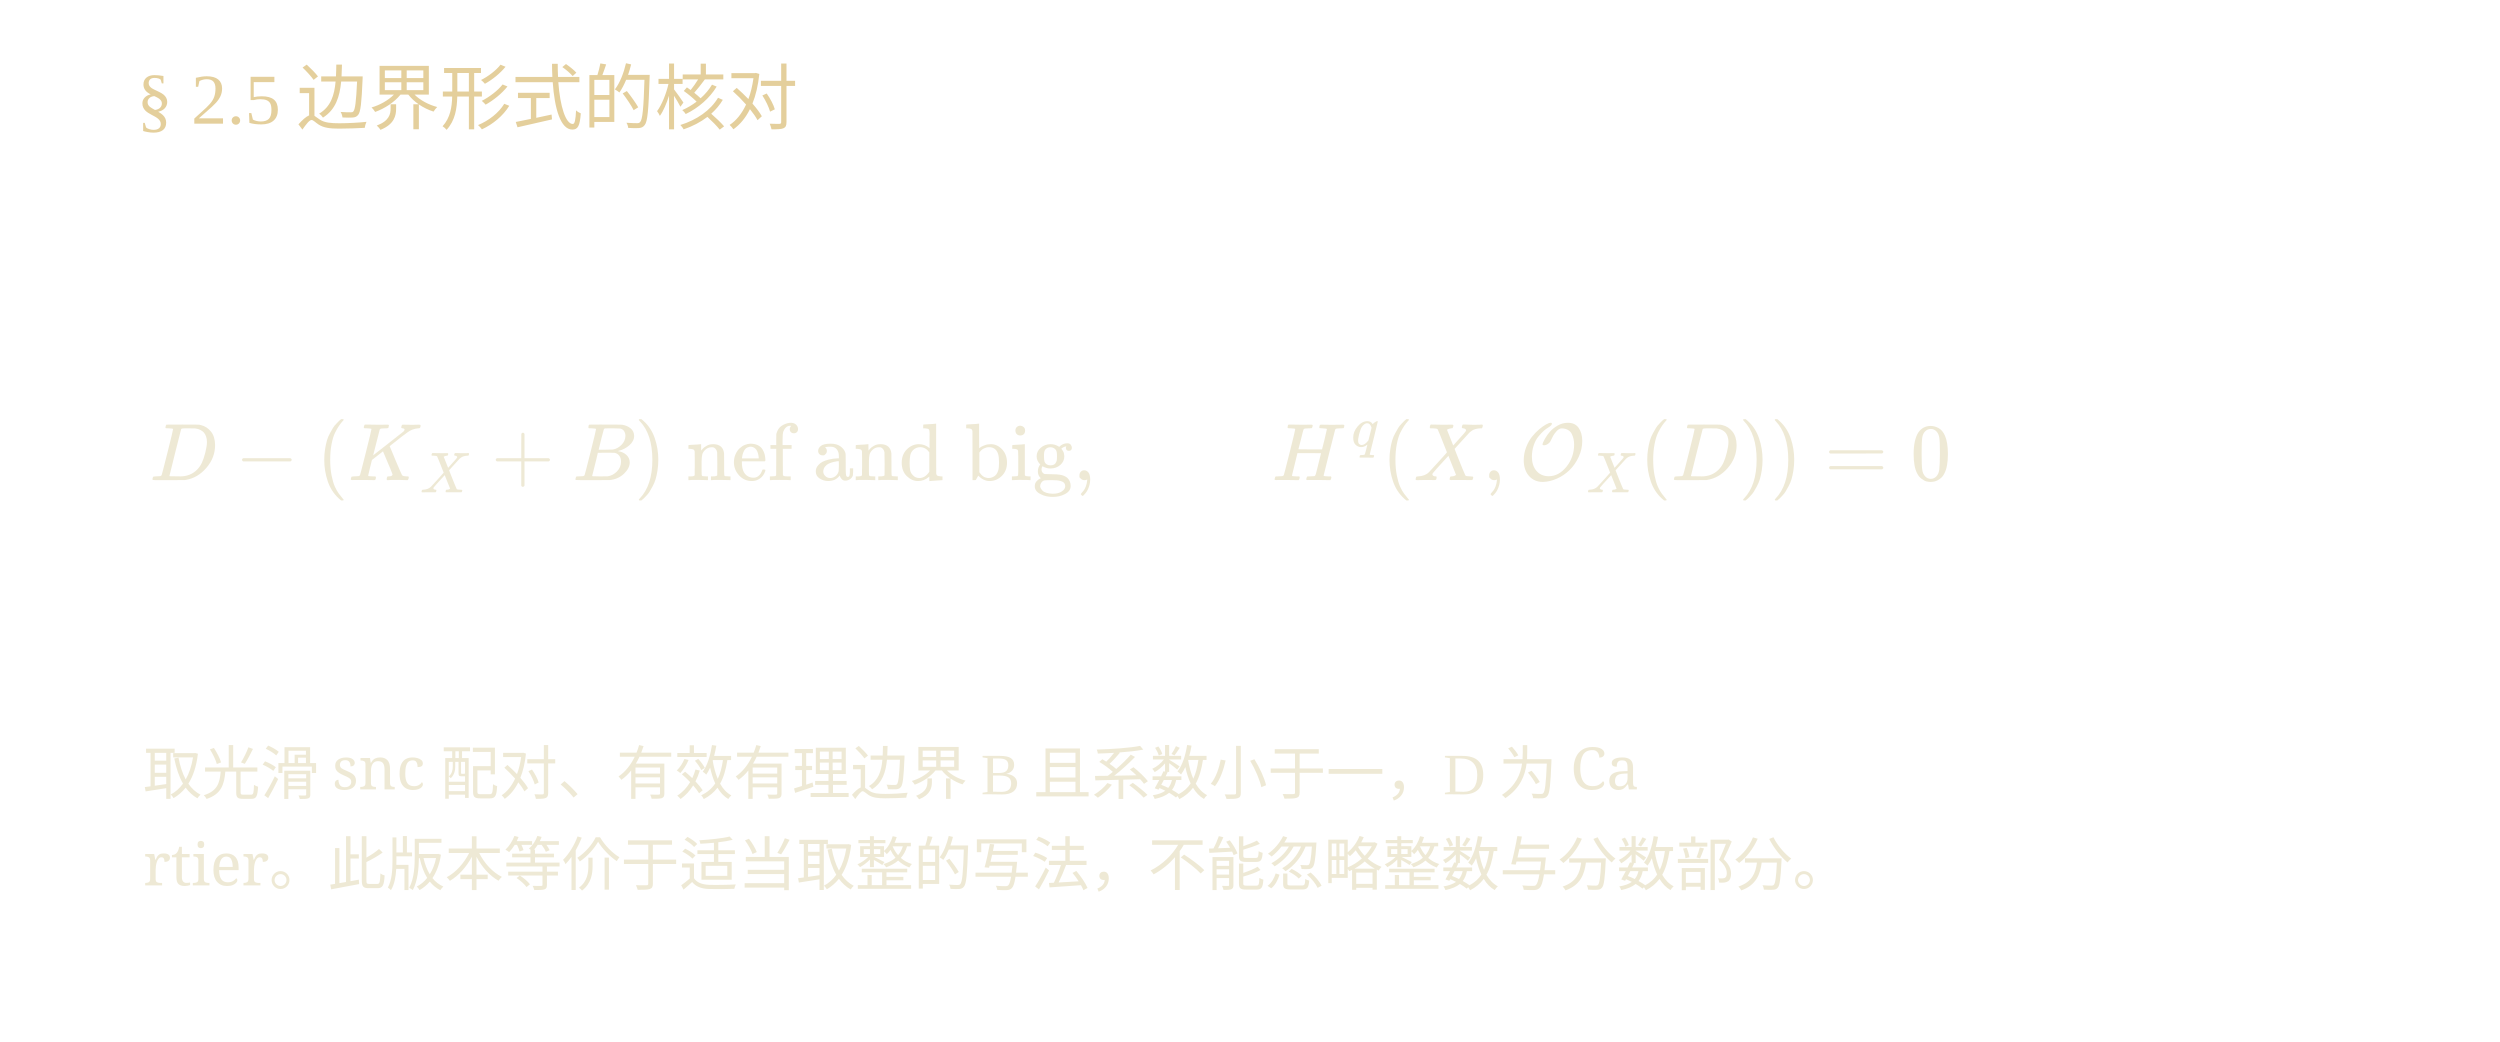
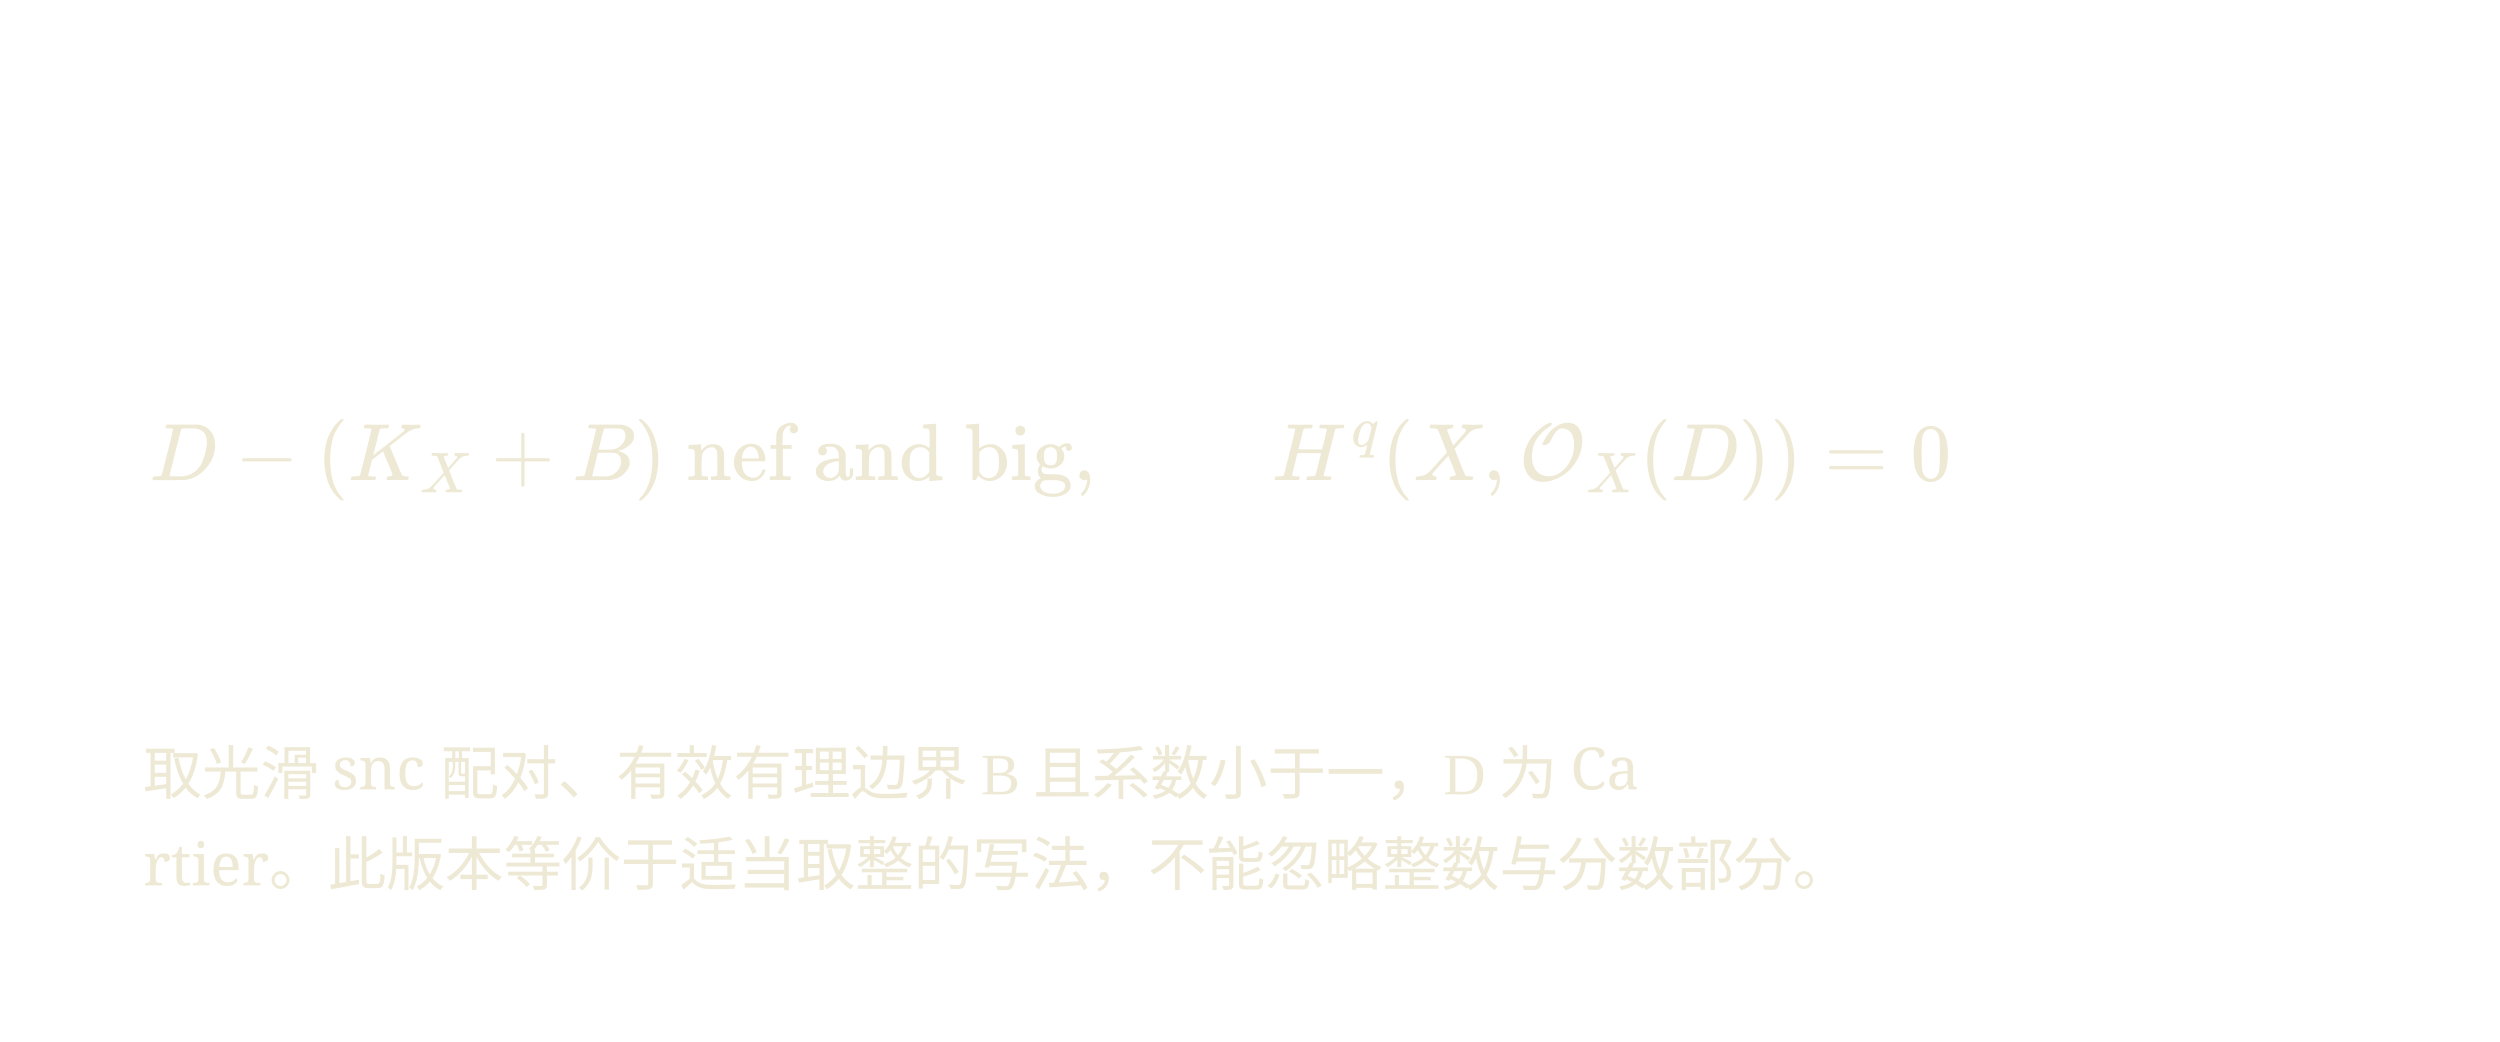
<svg xmlns="http://www.w3.org/2000/svg" width="1536" height="640" viewBox="0 0 1536 640">
  <g fill="#eee9d5" font-family="Kaiti SC, STKaiti, KaiTi, PingFang SC, serif">
-     <text x="84" y="76" font-size="44" fill="#e4cf9c">
-       <tspan font-family="Times New Roman, serif">§</tspan>
-       <tspan font-family="Times New Roman, serif">2.5</tspan>  边界形式的核对</text>
    <svg x="92" y="257.5" width="1106.79" height="50" viewBox="0 0 22135.8 1000">
      <svg x="0" y="0" width="22135.8" height="1000" viewBox="0 -750 22135.8 1000">
        <g stroke="#eee9d5" fill="#eee9d5" stroke-width="0" transform="scale(1,-1)">
          <g data-mml-node="math">
            <g data-mml-node="mi">
              <path data-c="1D437" d="M287 628Q287 635 230 637Q207 637 200 638T193 647Q193 655 197 667T204 682Q206 683 403 683Q570 682 590 682T630 676Q702 659 752 597T803 431Q803 275 696 151T444 3L430 1L236 0H125H72Q48 0 41 2T33 11Q33 13 36 25Q40 41 44 43T67 46Q94 46 127 49Q141 52 146 61Q149 65 218 339T287 628ZM703 469Q703 507 692 537T666 584T629 613T590 629T555 636Q553 636 541 636T512 636T479 637H436Q392 637 386 627Q384 623 313 339T242 52Q242 48 253 48T330 47Q335 47 349 47T373 46Q499 46 581 128Q617 164 640 212T683 339T703 469Z" />
            </g>
            <g data-mml-node="mo" transform="translate(1050.2,0)">
              <path data-c="2212" d="M84 237T84 250T98 270H679Q694 262 694 250T679 230H98Q84 237 84 250Z" />
            </g>
            <g data-mml-node="mo" transform="translate(2050.4,0)">
              <path data-c="28" d="M94 250Q94 319 104 381T127 488T164 576T202 643T244 695T277 729T302 750H315H319Q333 750 333 741Q333 738 316 720T275 667T226 581T184 443T167 250T184 58T225 -81T274 -167T316 -220T333 -241Q333 -250 318 -250H315H302L274 -226Q180 -141 137 -14T94 250Z" />
            </g>
            <g data-mml-node="msub" transform="translate(2439.4,0)">
              <g data-mml-node="mi">
                <path data-c="1D43E" d="M285 628Q285 635 228 637Q205 637 198 638T191 647Q191 649 193 661Q199 681 203 682Q205 683 214 683H219Q260 681 355 681Q389 681 418 681T463 682T483 682Q500 682 500 674Q500 669 497 660Q496 658 496 654T495 648T493 644T490 641T486 639T479 638T470 637T456 637Q416 636 405 634T387 623L306 305Q307 305 490 449T678 597Q692 611 692 620Q692 635 667 637Q651 637 651 648Q651 650 654 662T659 677Q662 682 676 682Q680 682 711 681T791 680Q814 680 839 681T869 682Q889 682 889 672Q889 650 881 642Q878 637 862 637Q787 632 726 586Q710 576 656 534T556 455L509 418L518 396Q527 374 546 329T581 244Q656 67 661 61Q663 59 666 57Q680 47 717 46H738Q744 38 744 37T741 19Q737 6 731 0H720Q680 3 625 3Q503 3 488 0H478Q472 6 472 9T474 27Q478 40 480 43T491 46H494Q544 46 544 71Q544 75 517 141T485 216L427 354L359 301L291 248L268 155Q245 63 245 58Q245 51 253 49T303 46H334Q340 37 340 35Q340 19 333 5Q328 0 317 0Q314 0 280 1T180 2Q118 2 85 2T49 1Q31 1 31 11Q31 13 34 25Q38 41 42 43T65 46Q92 46 125 49Q139 52 144 61Q147 65 216 339T285 628Z" />
              </g>
              <g data-mml-node="mi" transform="translate(882,-150) scale(0.707)">
                <path data-c="1D44B" d="M42 0H40Q26 0 26 11Q26 15 29 27Q33 41 36 43T55 46Q141 49 190 98Q200 108 306 224T411 342Q302 620 297 625Q288 636 234 637H206Q200 643 200 645T202 664Q206 677 212 683H226Q260 681 347 681Q380 681 408 681T453 682T473 682Q490 682 490 671Q490 670 488 658Q484 643 481 640T465 637Q434 634 411 620L488 426L541 485Q646 598 646 610Q646 628 622 635Q617 635 609 637Q594 637 594 648Q594 650 596 664Q600 677 606 683H618Q619 683 643 683T697 681T738 680Q828 680 837 683H845Q852 676 852 672Q850 647 840 637H824Q790 636 763 628T722 611T698 593L687 584Q687 585 592 480L505 384Q505 383 536 304T601 142T638 56Q648 47 699 46Q734 46 734 37Q734 35 732 23Q728 7 725 4T711 1Q708 1 678 1T589 2Q528 2 496 2T461 1Q444 1 444 10Q444 11 446 25Q448 35 450 39T455 44T464 46T480 47T506 54Q523 62 523 64Q522 64 476 181L429 299Q241 95 236 84Q232 76 232 72Q232 53 261 47Q262 47 267 47T273 46Q276 46 277 46T280 45T283 42T284 35Q284 26 282 19Q279 6 276 4T261 1Q258 1 243 1T201 2T142 2Q64 2 42 0Z" />
              </g>
            </g>
            <g data-mml-node="mo" transform="translate(4196.1,0)">
              <path data-c="2B" d="M56 237T56 250T70 270H369V420L370 570Q380 583 389 583Q402 583 409 568V270H707Q722 262 722 250T707 230H409V-68Q401 -82 391 -82H389H387Q375 -82 369 -68V230H70Q56 237 56 250Z" />
            </g>
            <g data-mml-node="mi" transform="translate(5196.3,0)">
              <path data-c="1D435" d="M231 637Q204 637 199 638T194 649Q194 676 205 682Q206 683 335 683Q594 683 608 681Q671 671 713 636T756 544Q756 480 698 429T565 360L555 357Q619 348 660 311T702 219Q702 146 630 78T453 1Q446 0 242 0Q42 0 39 2Q35 5 35 10Q35 17 37 24Q42 43 47 45Q51 46 62 46H68Q95 46 128 49Q142 52 147 61Q150 65 219 339T288 628Q288 635 231 637ZM649 544Q649 574 634 600T585 634Q578 636 493 637Q473 637 451 637T416 636H403Q388 635 384 626Q382 622 352 506Q352 503 351 500L320 374H401Q482 374 494 376Q554 386 601 434T649 544ZM595 229Q595 273 572 302T512 336Q506 337 429 337Q311 337 310 336Q310 334 293 263T258 122L240 52Q240 48 252 48T333 46Q422 46 429 47Q491 54 543 105T595 229Z" />
            </g>
            <g data-mml-node="mo" transform="translate(5955.3,0)">
              <path data-c="29" d="M60 749L64 750Q69 750 74 750H86L114 726Q208 641 251 514T294 250Q294 182 284 119T261 12T224 -76T186 -143T145 -194T113 -227T90 -246Q87 -249 86 -250H74Q66 -250 63 -250T58 -247T55 -238Q56 -237 66 -225Q221 -64 221 250T66 725Q56 737 55 738Q55 746 60 749Z" />
            </g>
            <g data-mml-node="mtext" transform="translate(6344.3,0)">
              <path data-c="A0" d="" />
            </g>
            <g data-mml-node="mtext" transform="translate(6594.3,0)">
              <path data-c="6E" d="M41 46H55Q94 46 102 60V68Q102 77 102 91T102 122T103 161T103 203Q103 234 103 269T102 328V351Q99 370 88 376T43 385H25V408Q25 431 27 431L37 432Q47 433 65 434T102 436Q119 437 138 438T167 441T178 442H181V402Q181 364 182 364T187 369T199 384T218 402T247 421T285 437Q305 442 336 442Q450 438 463 329Q464 322 464 190V104Q464 66 466 59T477 49Q498 46 526 46H542V0H534L510 1Q487 2 460 2T422 3Q319 3 310 0H302V46H318Q379 46 379 62Q380 64 380 200Q379 335 378 343Q372 371 358 385T334 402T308 404Q263 404 229 370Q202 343 195 315T187 232V168V108Q187 78 188 68T191 55T200 49Q221 46 249 46H265V0H257L234 1Q210 2 183 2T145 3Q42 3 33 0H25V46H41Z" />
              <path data-c="65" d="M28 218Q28 273 48 318T98 391T163 433T229 448Q282 448 320 430T378 380T406 316T415 245Q415 238 408 231H126V216Q126 68 226 36Q246 30 270 30Q312 30 342 62Q359 79 369 104L379 128Q382 131 395 131H398Q415 131 415 121Q415 117 412 108Q393 53 349 21T250 -11Q155 -11 92 58T28 218ZM333 275Q322 403 238 411H236Q228 411 220 410T195 402T166 381T143 340T127 274V267H333V275Z" transform="translate(556,0)" />
              <path data-c="66" d="M273 0Q255 3 146 3Q43 3 34 0H26V46H42Q70 46 91 49Q99 52 103 60Q104 62 104 224V385H33V431H104V497L105 564L107 574Q126 639 171 668T266 704Q267 704 275 704T289 705Q330 702 351 679T372 627Q372 604 358 590T321 576T284 590T270 627Q270 647 288 667H284Q280 668 273 668Q245 668 223 647T189 592Q183 572 182 497V431H293V385H185V225Q185 63 186 61T189 57T194 54T199 51T206 49T213 48T222 47T231 47T241 46T251 46H282V0H273Z" transform="translate(1000,0)" />
              <path data-c="20" d="" transform="translate(1306,0)" />
              <path data-c="61" d="M137 305T115 305T78 320T63 359Q63 394 97 421T218 448Q291 448 336 416T396 340Q401 326 401 309T402 194V124Q402 76 407 58T428 40Q443 40 448 56T453 109V145H493V106Q492 66 490 59Q481 29 455 12T400 -6T353 12T329 54V58L327 55Q325 52 322 49T314 40T302 29T287 17T269 6T247 -2T221 -8T190 -11Q130 -11 82 20T34 107Q34 128 41 147T68 188T116 225T194 253T304 268H318V290Q318 324 312 340Q290 411 215 411Q197 411 181 410T156 406T148 403Q170 388 170 359Q170 334 154 320ZM126 106Q126 75 150 51T209 26Q247 26 276 49T315 109Q317 116 318 175Q318 233 317 233Q309 233 296 232T251 223T193 203T147 166T126 106Z" transform="translate(1556,0)" />
              <path data-c="6E" d="M41 46H55Q94 46 102 60V68Q102 77 102 91T102 122T103 161T103 203Q103 234 103 269T102 328V351Q99 370 88 376T43 385H25V408Q25 431 27 431L37 432Q47 433 65 434T102 436Q119 437 138 438T167 441T178 442H181V402Q181 364 182 364T187 369T199 384T218 402T247 421T285 437Q305 442 336 442Q450 438 463 329Q464 322 464 190V104Q464 66 466 59T477 49Q498 46 526 46H542V0H534L510 1Q487 2 460 2T422 3Q319 3 310 0H302V46H318Q379 46 379 62Q380 64 380 200Q379 335 378 343Q372 371 358 385T334 402T308 404Q263 404 229 370Q202 343 195 315T187 232V168V108Q187 78 188 68T191 55T200 49Q221 46 249 46H265V0H257L234 1Q210 2 183 2T145 3Q42 3 33 0H25V46H41Z" transform="translate(2056,0)" />
              <path data-c="64" d="M376 495Q376 511 376 535T377 568Q377 613 367 624T316 637H298V660Q298 683 300 683L310 684Q320 685 339 686T376 688Q393 689 413 690T443 693T454 694H457V390Q457 84 458 81Q461 61 472 55T517 46H535V0Q533 0 459 -5T380 -11H373V44L365 37Q307 -11 235 -11Q158 -11 96 50T34 215Q34 315 97 378T244 442Q319 442 376 393V495ZM373 342Q328 405 260 405Q211 405 173 369Q146 341 139 305T131 211Q131 155 138 120T173 59Q203 26 251 26Q322 26 373 103V342Z" transform="translate(2612,0)" />
              <path data-c="20" d="" transform="translate(3168,0)" />
              <path data-c="62" d="M307 -11Q234 -11 168 55L158 37Q156 34 153 28T147 17T143 10L138 1L118 0H98V298Q98 599 97 603Q94 622 83 628T38 637H20V660Q20 683 22 683L32 684Q42 685 61 686T98 688Q115 689 135 690T165 693T176 694H179V543Q179 391 180 391L183 394Q186 397 192 401T207 411T228 421T254 431T286 439T323 442Q401 442 461 379T522 216Q522 115 458 52T307 -11ZM182 98Q182 97 187 90T196 79T206 67T218 55T233 44T250 35T271 29T295 26Q330 26 363 46T412 113Q424 148 424 212Q424 287 412 323Q385 405 300 405Q270 405 239 390T188 347L182 339V98Z" transform="translate(3418,0)" />
              <path data-c="69" d="M69 609Q69 637 87 653T131 669Q154 667 171 652T188 609Q188 579 171 564T129 549Q104 549 87 564T69 609ZM247 0Q232 3 143 3Q132 3 106 3T56 1L34 0H26V46H42Q70 46 91 49Q100 53 102 60T104 102V205V293Q104 345 102 359T88 378Q74 385 41 385H30V408Q30 431 32 431L42 432Q52 433 70 434T106 436Q123 437 142 438T171 441T182 442H185V62Q190 52 197 50T232 46H255V0H247Z" transform="translate(3974,0)" />
              <path data-c="67" d="M329 409Q373 453 429 453Q459 453 472 434T485 396Q485 382 476 371T449 360Q416 360 412 390Q410 404 415 411Q415 412 416 414V415Q388 412 363 393Q355 388 355 386Q355 385 359 381T368 369T379 351T388 325T392 292Q392 230 343 187T222 143Q172 143 123 171Q112 153 112 133Q112 98 138 81Q147 75 155 75T227 73Q311 72 335 67Q396 58 431 26Q470 -13 470 -72Q470 -139 392 -175Q332 -206 250 -206Q167 -206 107 -175Q29 -140 29 -75Q29 -39 50 -15T92 18L103 24Q67 55 67 108Q67 155 96 193Q52 237 52 292Q52 355 102 398T223 442Q274 442 318 416L329 409ZM299 343Q294 371 273 387T221 404Q192 404 171 388T145 343Q142 326 142 292Q142 248 149 227T179 192Q196 182 222 182Q244 182 260 189T283 207T294 227T299 242Q302 258 302 292T299 343ZM403 -75Q403 -50 389 -34T348 -11T299 -2T245 0H218Q151 0 138 -6Q118 -15 107 -34T95 -74Q95 -84 101 -97T122 -127T170 -155T250 -167Q319 -167 361 -139T403 -75Z" transform="translate(4252,0)" />
            </g>
            <g data-mml-node="mo" transform="translate(11346.3,0)">
              <path data-c="2C" d="M78 35T78 60T94 103T137 121Q165 121 187 96T210 8Q210 -27 201 -60T180 -117T154 -158T130 -185T117 -194Q113 -194 104 -185T95 -172Q95 -168 106 -156T131 -126T157 -76T173 -3V9L172 8Q170 7 167 6T161 3T152 1T140 0Q113 0 96 17Z" />
            </g>
            <g data-mml-node="mstyle" transform="translate(11624.3,0)">
              <g data-mml-node="mspace" />
            </g>
            <g data-mml-node="msup" transform="translate(13791,0)">
              <g data-mml-node="mi">
                <path data-c="1D43B" d="M228 637Q194 637 192 641Q191 643 191 649Q191 673 202 682Q204 683 219 683Q260 681 355 681Q389 681 418 681T463 682T483 682Q499 682 499 672Q499 670 497 658Q492 641 487 638H485Q483 638 480 638T473 638T464 637T455 637Q416 636 405 634T387 623Q384 619 355 500Q348 474 340 442T328 395L324 380Q324 378 469 378H614L615 381Q615 384 646 504Q674 619 674 627T617 637Q594 637 587 639T580 648Q580 650 582 660Q586 677 588 679T604 682Q609 682 646 681T740 680Q802 680 835 681T871 682Q888 682 888 672Q888 645 876 638H874Q872 638 869 638T862 638T853 637T844 637Q805 636 794 634T776 623Q773 618 704 340T634 58Q634 51 638 51Q646 48 692 46H723Q729 38 729 37T726 19Q722 6 716 0H701Q664 2 567 2Q533 2 504 2T458 2T437 1Q420 1 420 10Q420 15 423 24Q428 43 433 45Q437 46 448 46H454Q481 46 514 49Q520 50 522 50T528 55T534 64T540 82T547 110T558 153Q565 181 569 198Q602 330 602 331T457 332H312L279 197Q245 63 245 58Q245 51 253 49T303 46H334Q340 38 340 37T337 19Q333 6 327 0H312Q275 2 178 2Q144 2 115 2T69 2T48 1Q31 1 31 10Q31 12 34 24Q39 43 44 45Q48 46 59 46H65Q92 46 125 49Q139 52 144 61Q147 65 216 339T285 628Q285 635 228 637Z" />
              </g>
              <g data-mml-node="mi" transform="translate(973.9,413) scale(0.707)">
                <path data-c="1D45E" d="M33 157Q33 258 109 349T280 441Q340 441 372 389Q373 390 377 395T388 406T404 418Q438 442 450 442Q454 442 457 439T460 434Q460 425 391 149Q320 -135 320 -139Q320 -147 365 -148H390Q396 -156 396 -157T393 -175Q389 -188 383 -194H370Q339 -192 262 -192Q234 -192 211 -192T174 -192T157 -193Q143 -193 143 -185Q143 -182 145 -170Q149 -154 152 -151T172 -148Q220 -148 230 -141Q238 -136 258 -53T279 32Q279 33 272 29Q224 -10 172 -10Q117 -10 75 30T33 157ZM352 326Q329 405 277 405Q242 405 210 374T160 293Q131 214 119 129Q119 126 119 118T118 106Q118 61 136 44T179 26Q233 26 290 98L298 109L352 326Z" />
              </g>
            </g>
            <g data-mml-node="mo" transform="translate(15140.1,0)">
              <path data-c="28" d="M94 250Q94 319 104 381T127 488T164 576T202 643T244 695T277 729T302 750H315H319Q333 750 333 741Q333 738 316 720T275 667T226 581T184 443T167 250T184 58T225 -81T274 -167T316 -220T333 -241Q333 -250 318 -250H315H302L274 -226Q180 -141 137 -14T94 250Z" />
            </g>
            <g data-mml-node="mi" transform="translate(15529.1,0)">
              <path data-c="1D44B" d="M42 0H40Q26 0 26 11Q26 15 29 27Q33 41 36 43T55 46Q141 49 190 98Q200 108 306 224T411 342Q302 620 297 625Q288 636 234 637H206Q200 643 200 645T202 664Q206 677 212 683H226Q260 681 347 681Q380 681 408 681T453 682T473 682Q490 682 490 671Q490 670 488 658Q484 643 481 640T465 637Q434 634 411 620L488 426L541 485Q646 598 646 610Q646 628 622 635Q617 635 609 637Q594 637 594 648Q594 650 596 664Q600 677 606 683H618Q619 683 643 683T697 681T738 680Q828 680 837 683H845Q852 676 852 672Q850 647 840 637H824Q790 636 763 628T722 611T698 593L687 584Q687 585 592 480L505 384Q505 383 536 304T601 142T638 56Q648 47 699 46Q734 46 734 37Q734 35 732 23Q728 7 725 4T711 1Q708 1 678 1T589 2Q528 2 496 2T461 1Q444 1 444 10Q444 11 446 25Q448 35 450 39T455 44T464 46T480 47T506 54Q523 62 523 64Q522 64 476 181L429 299Q241 95 236 84Q232 76 232 72Q232 53 261 47Q262 47 267 47T273 46Q276 46 277 46T280 45T283 42T284 35Q284 26 282 19Q279 6 276 4T261 1Q258 1 243 1T201 2T142 2Q64 2 42 0Z" />
            </g>
            <g data-mml-node="mo" transform="translate(16381.1,0)">
              <path data-c="2C" d="M78 35T78 60T94 103T137 121Q165 121 187 96T210 8Q210 -27 201 -60T180 -117T154 -158T130 -185T117 -194Q113 -194 104 -185T95 -172Q95 -168 106 -156T131 -126T157 -76T173 -3V9L172 8Q170 7 167 6T161 3T152 1T140 0Q113 0 96 17Z" />
            </g>
            <g data-mml-node="msub" transform="translate(16825.8,0)">
              <g data-mml-node="TeXAtom" data-mjx-texclass="ORD">
                <g data-mml-node="mi">
                  <path data-c="4F" d="M308 428Q289 428 289 438Q289 457 318 508T378 593Q417 638 475 671T599 705Q688 705 732 643T777 483Q777 380 733 285T620 123T464 18T293 -22Q188 -22 123 51T58 245Q58 327 87 403T159 533T249 626T333 685T388 705Q404 705 404 693Q404 674 363 649Q333 632 304 606T239 537T181 429T158 290Q158 179 214 114T364 48Q489 48 583 165T677 438Q677 473 670 505T648 568T601 617T528 636Q518 636 513 635Q486 629 460 600T419 544T392 490Q383 470 372 459Q341 430 308 428Z" />
                </g>
              </g>
              <g data-mml-node="mi" transform="translate(829,-150) scale(0.707)">
                <path data-c="1D44B" d="M42 0H40Q26 0 26 11Q26 15 29 27Q33 41 36 43T55 46Q141 49 190 98Q200 108 306 224T411 342Q302 620 297 625Q288 636 234 637H206Q200 643 200 645T202 664Q206 677 212 683H226Q260 681 347 681Q380 681 408 681T453 682T473 682Q490 682 490 671Q490 670 488 658Q484 643 481 640T465 637Q434 634 411 620L488 426L541 485Q646 598 646 610Q646 628 622 635Q617 635 609 637Q594 637 594 648Q594 650 596 664Q600 677 606 683H618Q619 683 643 683T697 681T738 680Q828 680 837 683H845Q852 676 852 672Q850 647 840 637H824Q790 636 763 628T722 611T698 593L687 584Q687 585 592 480L505 384Q505 383 536 304T601 142T638 56Q648 47 699 46Q734 46 734 37Q734 35 732 23Q728 7 725 4T711 1Q708 1 678 1T589 2Q528 2 496 2T461 1Q444 1 444 10Q444 11 446 25Q448 35 450 39T455 44T464 46T480 47T506 54Q523 62 523 64Q522 64 476 181L429 299Q241 95 236 84Q232 76 232 72Q232 53 261 47Q262 47 267 47T273 46Q276 46 277 46T280 45T283 42T284 35Q284 26 282 19Q279 6 276 4T261 1Q258 1 243 1T201 2T142 2Q64 2 42 0Z" />
              </g>
            </g>
            <g data-mml-node="mo" transform="translate(18307.3,0)">
              <path data-c="28" d="M94 250Q94 319 104 381T127 488T164 576T202 643T244 695T277 729T302 750H315H319Q333 750 333 741Q333 738 316 720T275 667T226 581T184 443T167 250T184 58T225 -81T274 -167T316 -220T333 -241Q333 -250 318 -250H315H302L274 -226Q180 -141 137 -14T94 250Z" />
            </g>
            <g data-mml-node="mi" transform="translate(18696.3,0)">
              <path data-c="1D437" d="M287 628Q287 635 230 637Q207 637 200 638T193 647Q193 655 197 667T204 682Q206 683 403 683Q570 682 590 682T630 676Q702 659 752 597T803 431Q803 275 696 151T444 3L430 1L236 0H125H72Q48 0 41 2T33 11Q33 13 36 25Q40 41 44 43T67 46Q94 46 127 49Q141 52 146 61Q149 65 218 339T287 628ZM703 469Q703 507 692 537T666 584T629 613T590 629T555 636Q553 636 541 636T512 636T479 637H436Q392 637 386 627Q384 623 313 339T242 52Q242 48 253 48T330 47Q335 47 349 47T373 46Q499 46 581 128Q617 164 640 212T683 339T703 469Z" />
            </g>
            <g data-mml-node="mo" transform="translate(19524.3,0)">
              <path data-c="29" d="M60 749L64 750Q69 750 74 750H86L114 726Q208 641 251 514T294 250Q294 182 284 119T261 12T224 -76T186 -143T145 -194T113 -227T90 -246Q87 -249 86 -250H74Q66 -250 63 -250T58 -247T55 -238Q56 -237 66 -225Q221 -64 221 250T66 725Q56 737 55 738Q55 746 60 749Z" />
            </g>
            <g data-mml-node="mo" transform="translate(19913.3,0)">
              <path data-c="29" d="M60 749L64 750Q69 750 74 750H86L114 726Q208 641 251 514T294 250Q294 182 284 119T261 12T224 -76T186 -143T145 -194T113 -227T90 -246Q87 -249 86 -250H74Q66 -250 63 -250T58 -247T55 -238Q56 -237 66 -225Q221 -64 221 250T66 725Q56 737 55 738Q55 746 60 749Z" />
            </g>
            <g data-mml-node="mo" transform="translate(20580,0)">
              <path data-c="3D" d="M56 347Q56 360 70 367H707Q722 359 722 347Q722 336 708 328L390 327H72Q56 332 56 347ZM56 153Q56 168 72 173H708Q722 163 722 153Q722 140 707 133H70Q56 140 56 153Z" />
            </g>
            <g data-mml-node="mn" transform="translate(21635.8,0)">
              <path data-c="30" d="M96 585Q152 666 249 666Q297 666 345 640T423 548Q460 465 460 320Q460 165 417 83Q397 41 362 16T301 -15T250 -22Q224 -22 198 -16T137 16T82 83Q39 165 39 320Q39 494 96 585ZM321 597Q291 629 250 629Q208 629 178 597Q153 571 145 525T137 333Q137 175 145 125T181 46Q209 16 250 16Q290 16 318 46Q347 76 354 130T362 333Q362 478 354 524T321 597Z" />
            </g>
          </g>
        </g>
      </svg>
    </svg>
    <text x="88" y="488" font-size="36">取光滑 snc 配对、有效有理边界 <tspan font-family="Times New Roman, serif">B</tspan> 且系数小于一，<tspan font-family="Times New Roman, serif">D</tspan> 为 Ca</text>
    <text x="88" y="544" font-size="36">rtier。此版本等价于适当取整的写法，不能忽略整数与分数部分。</text>
  </g>
</svg>
